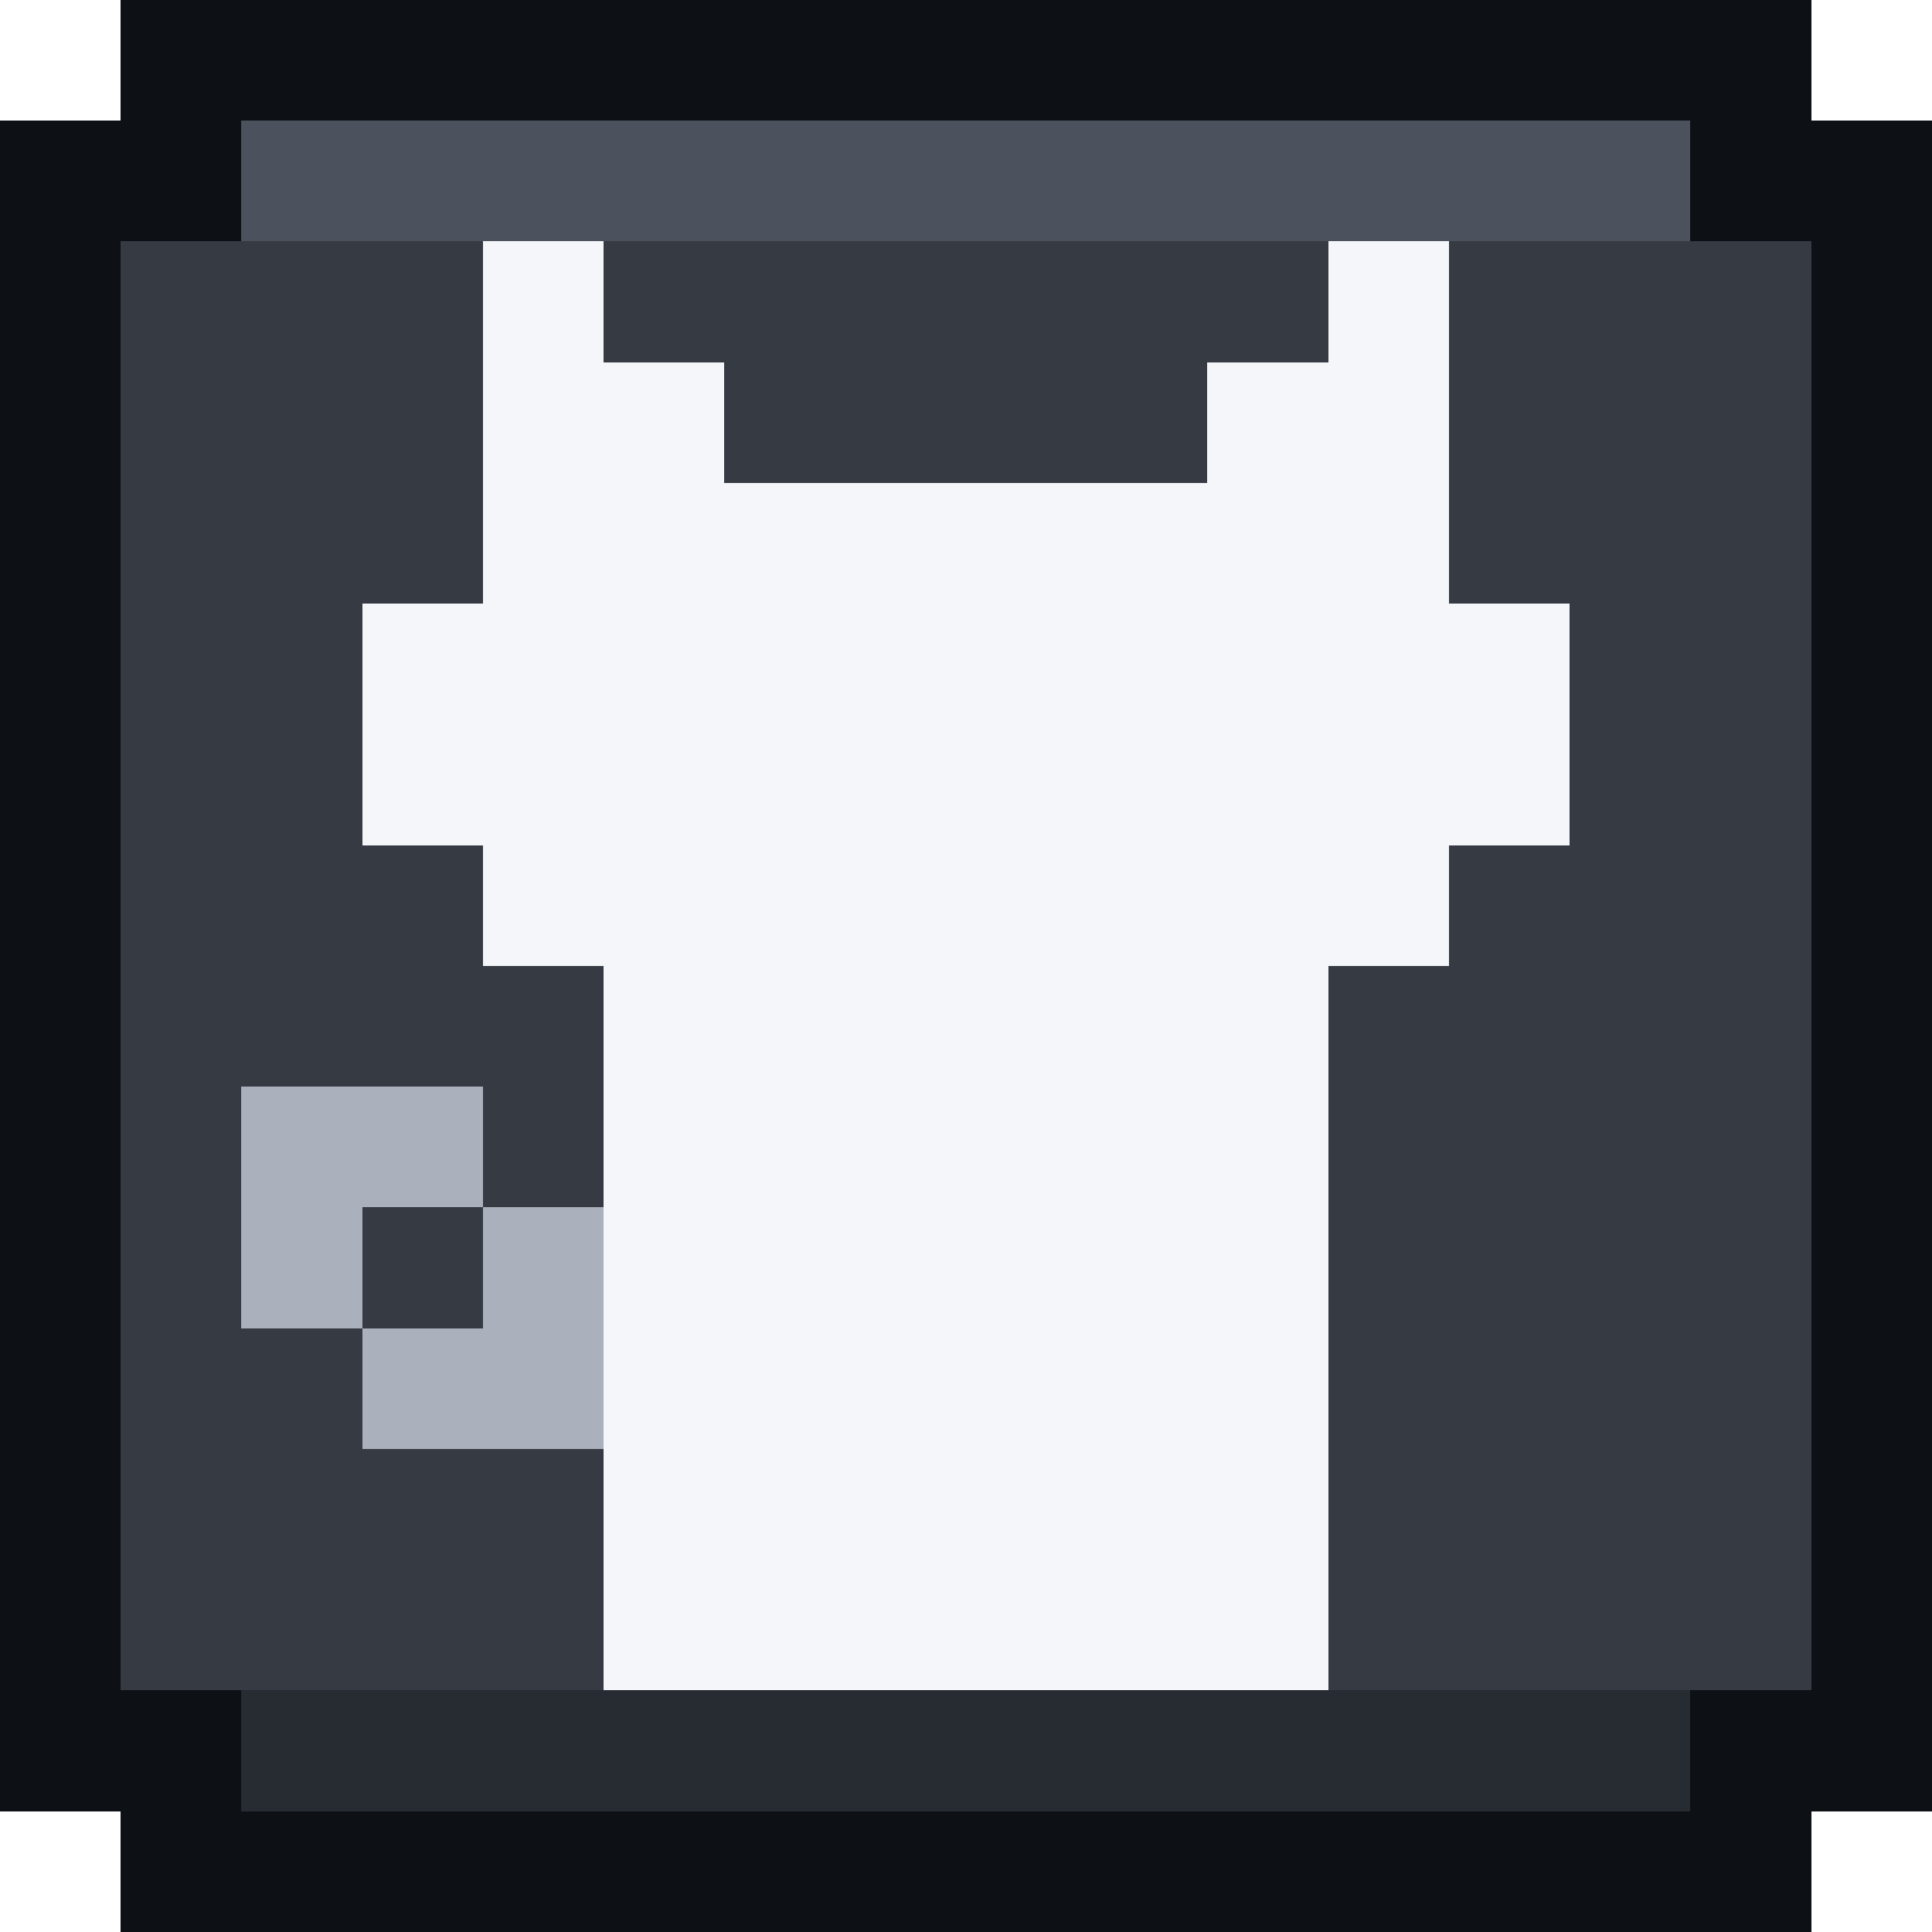
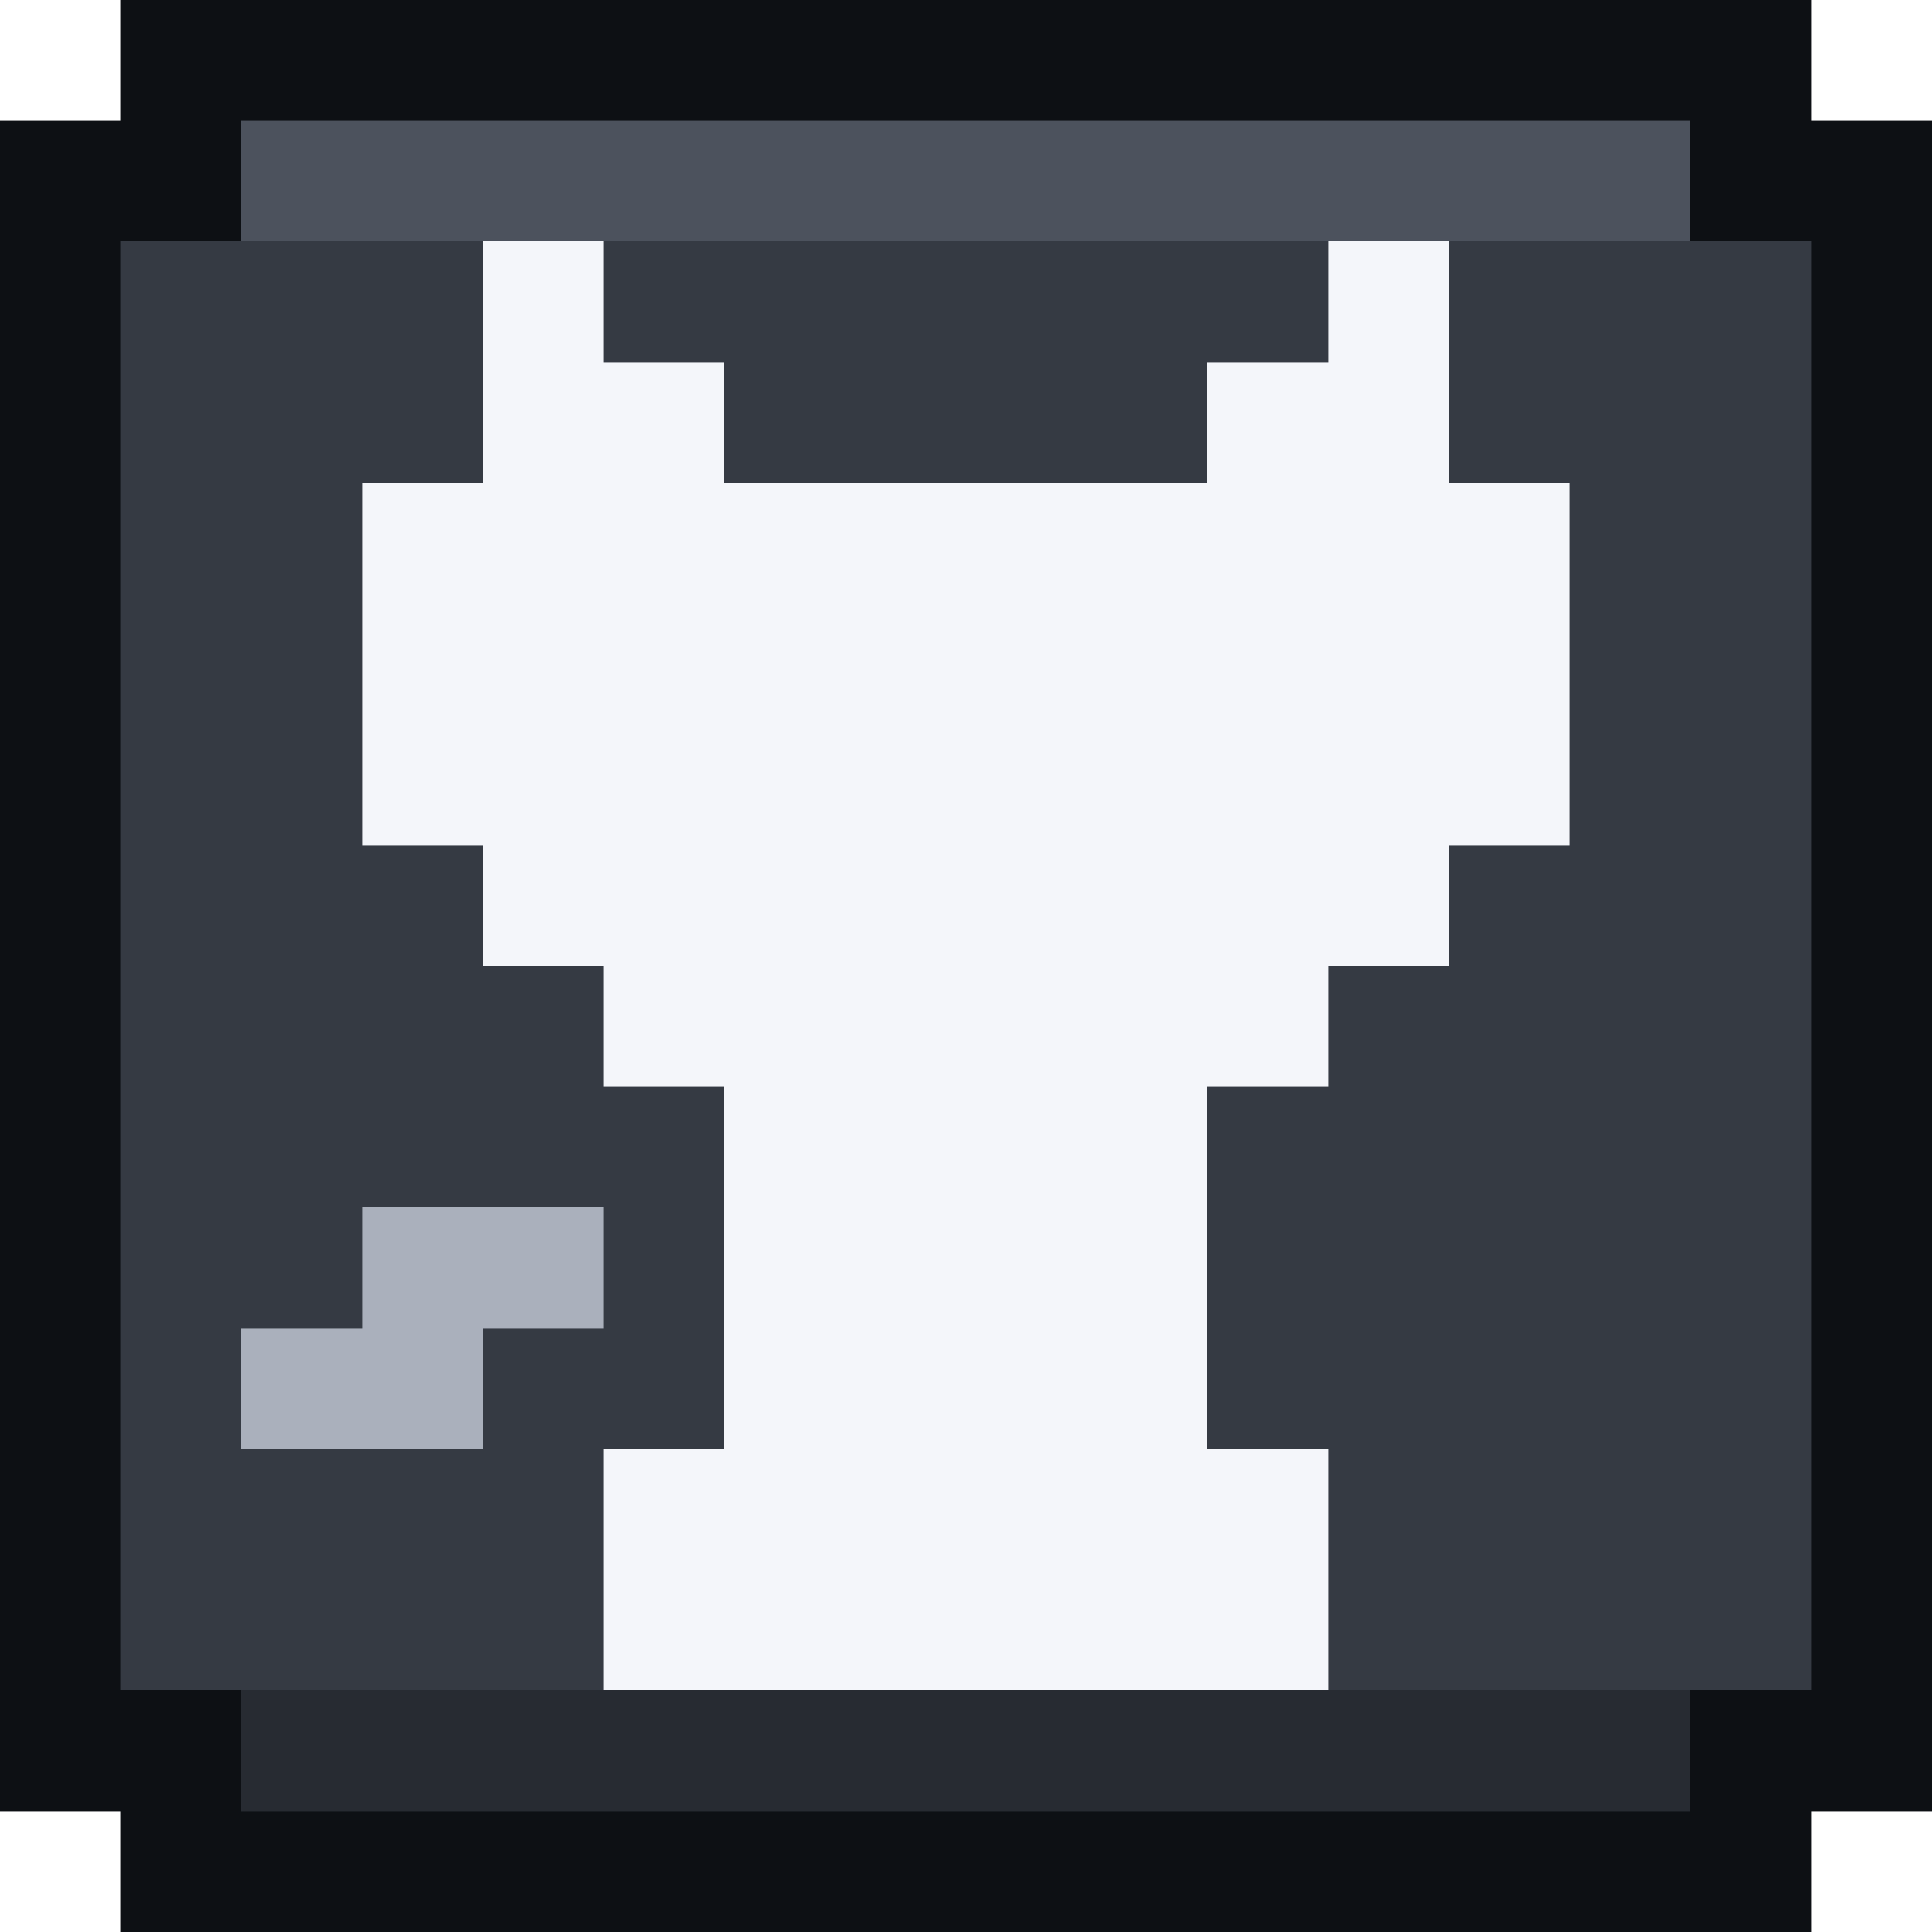
<svg xmlns="http://www.w3.org/2000/svg" viewBox="0 0 16 16" width="64" height="64" shape-rendering="crispEdges">
  <rect x="1" y="0" width="1" height="1" fill="#0d1014" />
  <rect x="2" y="0" width="1" height="1" fill="#0d1014" />
  <rect x="3" y="0" width="1" height="1" fill="#0d1014" />
  <rect x="4" y="0" width="1" height="1" fill="#0d1014" />
  <rect x="5" y="0" width="1" height="1" fill="#0d1014" />
  <rect x="6" y="0" width="1" height="1" fill="#0d1014" />
  <rect x="7" y="0" width="1" height="1" fill="#0d1014" />
  <rect x="8" y="0" width="1" height="1" fill="#0d1014" />
  <rect x="9" y="0" width="1" height="1" fill="#0d1014" />
  <rect x="10" y="0" width="1" height="1" fill="#0d1014" />
  <rect x="11" y="0" width="1" height="1" fill="#0d1014" />
  <rect x="12" y="0" width="1" height="1" fill="#0d1014" />
  <rect x="13" y="0" width="1" height="1" fill="#0d1014" />
  <rect x="14" y="0" width="1" height="1" fill="#0d1014" />
  <rect x="0" y="1" width="1" height="1" fill="#0d1014" />
  <rect x="1" y="1" width="1" height="1" fill="#0d1014" />
  <rect x="2" y="1" width="1" height="1" fill="#4c525d" />
  <rect x="3" y="1" width="1" height="1" fill="#4c525d" />
  <rect x="4" y="1" width="1" height="1" fill="#4c525d" />
  <rect x="5" y="1" width="1" height="1" fill="#4c525d" />
  <rect x="6" y="1" width="1" height="1" fill="#4c525d" />
  <rect x="7" y="1" width="1" height="1" fill="#4c525d" />
  <rect x="8" y="1" width="1" height="1" fill="#4c525d" />
  <rect x="9" y="1" width="1" height="1" fill="#4c525d" />
  <rect x="10" y="1" width="1" height="1" fill="#4c525d" />
  <rect x="11" y="1" width="1" height="1" fill="#4c525d" />
  <rect x="12" y="1" width="1" height="1" fill="#4c525d" />
  <rect x="13" y="1" width="1" height="1" fill="#4c525d" />
  <rect x="14" y="1" width="1" height="1" fill="#0d1014" />
  <rect x="15" y="1" width="1" height="1" fill="#0d1014" />
  <rect x="0" y="2" width="1" height="1" fill="#0d1014" />
  <rect x="1" y="2" width="1" height="1" fill="#353a43" />
  <rect x="2" y="2" width="1" height="1" fill="#353a43" />
  <rect x="3" y="2" width="1" height="1" fill="#353a43" />
  <rect x="4" y="2" width="1" height="1" fill="#f4f6fa" />
  <rect x="5" y="2" width="1" height="1" fill="#353a43" />
  <rect x="6" y="2" width="1" height="1" fill="#353a43" />
  <rect x="7" y="2" width="1" height="1" fill="#353a43" />
  <rect x="8" y="2" width="1" height="1" fill="#353a43" />
  <rect x="9" y="2" width="1" height="1" fill="#353a43" />
  <rect x="10" y="2" width="1" height="1" fill="#353a43" />
  <rect x="11" y="2" width="1" height="1" fill="#f4f6fa" />
  <rect x="12" y="2" width="1" height="1" fill="#353a43" />
  <rect x="13" y="2" width="1" height="1" fill="#353a43" />
  <rect x="14" y="2" width="1" height="1" fill="#353a43" />
  <rect x="15" y="2" width="1" height="1" fill="#0d1014" />
  <rect x="0" y="3" width="1" height="1" fill="#0d1014" />
  <rect x="1" y="3" width="1" height="1" fill="#353a43" />
  <rect x="2" y="3" width="1" height="1" fill="#353a43" />
  <rect x="3" y="3" width="1" height="1" fill="#353a43" />
  <rect x="4" y="3" width="1" height="1" fill="#f4f6fa" />
  <rect x="5" y="3" width="1" height="1" fill="#f4f6fa" />
  <rect x="6" y="3" width="1" height="1" fill="#353a43" />
  <rect x="7" y="3" width="1" height="1" fill="#353a43" />
  <rect x="8" y="3" width="1" height="1" fill="#353a43" />
  <rect x="9" y="3" width="1" height="1" fill="#353a43" />
  <rect x="10" y="3" width="1" height="1" fill="#f4f6fa" />
  <rect x="11" y="3" width="1" height="1" fill="#f4f6fa" />
  <rect x="12" y="3" width="1" height="1" fill="#353a43" />
  <rect x="13" y="3" width="1" height="1" fill="#353a43" />
  <rect x="14" y="3" width="1" height="1" fill="#353a43" />
  <rect x="15" y="3" width="1" height="1" fill="#0d1014" />
  <rect x="0" y="4" width="1" height="1" fill="#0d1014" />
  <rect x="1" y="4" width="1" height="1" fill="#353a43" />
  <rect x="2" y="4" width="1" height="1" fill="#353a43" />
-   <rect x="3" y="4" width="1" height="1" fill="#353a43" />
+   <rect x="3" y="4" width="1" height="1" fill="#f4f6fa" />
  <rect x="4" y="4" width="1" height="1" fill="#f4f6fa" />
  <rect x="5" y="4" width="1" height="1" fill="#f4f6fa" />
  <rect x="6" y="4" width="1" height="1" fill="#f4f6fa" />
  <rect x="7" y="4" width="1" height="1" fill="#f4f6fa" />
  <rect x="8" y="4" width="1" height="1" fill="#f4f6fa" />
  <rect x="9" y="4" width="1" height="1" fill="#f4f6fa" />
  <rect x="10" y="4" width="1" height="1" fill="#f4f6fa" />
  <rect x="11" y="4" width="1" height="1" fill="#f4f6fa" />
-   <rect x="12" y="4" width="1" height="1" fill="#353a43" />
+   <rect x="12" y="4" width="1" height="1" fill="#f4f6fa" />
  <rect x="13" y="4" width="1" height="1" fill="#353a43" />
  <rect x="14" y="4" width="1" height="1" fill="#353a43" />
  <rect x="15" y="4" width="1" height="1" fill="#0d1014" />
  <rect x="0" y="5" width="1" height="1" fill="#0d1014" />
  <rect x="1" y="5" width="1" height="1" fill="#353a43" />
  <rect x="2" y="5" width="1" height="1" fill="#353a43" />
  <rect x="3" y="5" width="1" height="1" fill="#f4f6fa" />
  <rect x="4" y="5" width="1" height="1" fill="#f4f6fa" />
  <rect x="5" y="5" width="1" height="1" fill="#f4f6fa" />
  <rect x="6" y="5" width="1" height="1" fill="#f4f6fa" />
  <rect x="7" y="5" width="1" height="1" fill="#f4f6fa" />
  <rect x="8" y="5" width="1" height="1" fill="#f4f6fa" />
  <rect x="9" y="5" width="1" height="1" fill="#f4f6fa" />
  <rect x="10" y="5" width="1" height="1" fill="#f4f6fa" />
  <rect x="11" y="5" width="1" height="1" fill="#f4f6fa" />
  <rect x="12" y="5" width="1" height="1" fill="#f4f6fa" />
  <rect x="13" y="5" width="1" height="1" fill="#353a43" />
  <rect x="14" y="5" width="1" height="1" fill="#353a43" />
  <rect x="15" y="5" width="1" height="1" fill="#0d1014" />
  <rect x="0" y="6" width="1" height="1" fill="#0d1014" />
  <rect x="1" y="6" width="1" height="1" fill="#353a43" />
  <rect x="2" y="6" width="1" height="1" fill="#353a43" />
  <rect x="3" y="6" width="1" height="1" fill="#f4f6fa" />
  <rect x="4" y="6" width="1" height="1" fill="#f4f6fa" />
  <rect x="5" y="6" width="1" height="1" fill="#f4f6fa" />
  <rect x="6" y="6" width="1" height="1" fill="#f4f6fa" />
  <rect x="7" y="6" width="1" height="1" fill="#f4f6fa" />
  <rect x="8" y="6" width="1" height="1" fill="#f4f6fa" />
  <rect x="9" y="6" width="1" height="1" fill="#f4f6fa" />
  <rect x="10" y="6" width="1" height="1" fill="#f4f6fa" />
  <rect x="11" y="6" width="1" height="1" fill="#f4f6fa" />
  <rect x="12" y="6" width="1" height="1" fill="#f4f6fa" />
  <rect x="13" y="6" width="1" height="1" fill="#353a43" />
  <rect x="14" y="6" width="1" height="1" fill="#353a43" />
  <rect x="15" y="6" width="1" height="1" fill="#0d1014" />
  <rect x="0" y="7" width="1" height="1" fill="#0d1014" />
  <rect x="1" y="7" width="1" height="1" fill="#353a43" />
  <rect x="2" y="7" width="1" height="1" fill="#353a43" />
  <rect x="3" y="7" width="1" height="1" fill="#353a43" />
  <rect x="4" y="7" width="1" height="1" fill="#f4f6fa" />
  <rect x="5" y="7" width="1" height="1" fill="#f4f6fa" />
  <rect x="6" y="7" width="1" height="1" fill="#f4f6fa" />
  <rect x="7" y="7" width="1" height="1" fill="#f4f6fa" />
  <rect x="8" y="7" width="1" height="1" fill="#f4f6fa" />
  <rect x="9" y="7" width="1" height="1" fill="#f4f6fa" />
  <rect x="10" y="7" width="1" height="1" fill="#f4f6fa" />
  <rect x="11" y="7" width="1" height="1" fill="#f4f6fa" />
  <rect x="12" y="7" width="1" height="1" fill="#353a43" />
  <rect x="13" y="7" width="1" height="1" fill="#353a43" />
  <rect x="14" y="7" width="1" height="1" fill="#353a43" />
  <rect x="15" y="7" width="1" height="1" fill="#0d1014" />
  <rect x="0" y="8" width="1" height="1" fill="#0d1014" />
  <rect x="1" y="8" width="1" height="1" fill="#353a43" />
  <rect x="2" y="8" width="1" height="1" fill="#353a43" />
  <rect x="3" y="8" width="1" height="1" fill="#353a43" />
  <rect x="4" y="8" width="1" height="1" fill="#353a43" />
  <rect x="5" y="8" width="1" height="1" fill="#f4f6fa" />
  <rect x="6" y="8" width="1" height="1" fill="#f4f6fa" />
  <rect x="7" y="8" width="1" height="1" fill="#f4f6fa" />
  <rect x="8" y="8" width="1" height="1" fill="#f4f6fa" />
  <rect x="9" y="8" width="1" height="1" fill="#f4f6fa" />
  <rect x="10" y="8" width="1" height="1" fill="#f4f6fa" />
  <rect x="11" y="8" width="1" height="1" fill="#353a43" />
  <rect x="12" y="8" width="1" height="1" fill="#353a43" />
  <rect x="13" y="8" width="1" height="1" fill="#353a43" />
  <rect x="14" y="8" width="1" height="1" fill="#353a43" />
  <rect x="15" y="8" width="1" height="1" fill="#0d1014" />
  <rect x="0" y="9" width="1" height="1" fill="#0d1014" />
  <rect x="1" y="9" width="1" height="1" fill="#353a43" />
-   <rect x="2" y="9" width="1" height="1" fill="#aab0bc" />
-   <rect x="3" y="9" width="1" height="1" fill="#aab0bc" />
+   <rect x="2" y="9" width="1" height="1" fill="#353a43" />
+   <rect x="3" y="9" width="1" height="1" fill="#353a43" />
  <rect x="4" y="9" width="1" height="1" fill="#353a43" />
-   <rect x="5" y="9" width="1" height="1" fill="#f4f6fa" />
+   <rect x="5" y="9" width="1" height="1" fill="#353a43" />
  <rect x="6" y="9" width="1" height="1" fill="#f4f6fa" />
  <rect x="7" y="9" width="1" height="1" fill="#f4f6fa" />
  <rect x="8" y="9" width="1" height="1" fill="#f4f6fa" />
  <rect x="9" y="9" width="1" height="1" fill="#f4f6fa" />
-   <rect x="10" y="9" width="1" height="1" fill="#f4f6fa" />
+   <rect x="10" y="9" width="1" height="1" fill="#353a43" />
  <rect x="11" y="9" width="1" height="1" fill="#353a43" />
  <rect x="12" y="9" width="1" height="1" fill="#353a43" />
  <rect x="13" y="9" width="1" height="1" fill="#353a43" />
  <rect x="14" y="9" width="1" height="1" fill="#353a43" />
  <rect x="15" y="9" width="1" height="1" fill="#0d1014" />
  <rect x="0" y="10" width="1" height="1" fill="#0d1014" />
  <rect x="1" y="10" width="1" height="1" fill="#353a43" />
-   <rect x="2" y="10" width="1" height="1" fill="#aab0bc" />
-   <rect x="3" y="10" width="1" height="1" fill="#353a43" />
+   <rect x="2" y="10" width="1" height="1" fill="#353a43" />
+   <rect x="3" y="10" width="1" height="1" fill="#aab0bc" />
  <rect x="4" y="10" width="1" height="1" fill="#aab0bc" />
-   <rect x="5" y="10" width="1" height="1" fill="#f4f6fa" />
+   <rect x="5" y="10" width="1" height="1" fill="#353a43" />
  <rect x="6" y="10" width="1" height="1" fill="#f4f6fa" />
  <rect x="7" y="10" width="1" height="1" fill="#f4f6fa" />
  <rect x="8" y="10" width="1" height="1" fill="#f4f6fa" />
  <rect x="9" y="10" width="1" height="1" fill="#f4f6fa" />
-   <rect x="10" y="10" width="1" height="1" fill="#f4f6fa" />
+   <rect x="10" y="10" width="1" height="1" fill="#353a43" />
  <rect x="11" y="10" width="1" height="1" fill="#353a43" />
  <rect x="12" y="10" width="1" height="1" fill="#353a43" />
  <rect x="13" y="10" width="1" height="1" fill="#353a43" />
  <rect x="14" y="10" width="1" height="1" fill="#353a43" />
  <rect x="15" y="10" width="1" height="1" fill="#0d1014" />
  <rect x="0" y="11" width="1" height="1" fill="#0d1014" />
  <rect x="1" y="11" width="1" height="1" fill="#353a43" />
-   <rect x="2" y="11" width="1" height="1" fill="#353a43" />
+   <rect x="2" y="11" width="1" height="1" fill="#aab0bc" />
  <rect x="3" y="11" width="1" height="1" fill="#aab0bc" />
-   <rect x="4" y="11" width="1" height="1" fill="#aab0bc" />
-   <rect x="5" y="11" width="1" height="1" fill="#f4f6fa" />
+   <rect x="4" y="11" width="1" height="1" fill="#353a43" />
+   <rect x="5" y="11" width="1" height="1" fill="#353a43" />
  <rect x="6" y="11" width="1" height="1" fill="#f4f6fa" />
  <rect x="7" y="11" width="1" height="1" fill="#f4f6fa" />
  <rect x="8" y="11" width="1" height="1" fill="#f4f6fa" />
  <rect x="9" y="11" width="1" height="1" fill="#f4f6fa" />
-   <rect x="10" y="11" width="1" height="1" fill="#f4f6fa" />
+   <rect x="10" y="11" width="1" height="1" fill="#353a43" />
  <rect x="11" y="11" width="1" height="1" fill="#353a43" />
  <rect x="12" y="11" width="1" height="1" fill="#353a43" />
  <rect x="13" y="11" width="1" height="1" fill="#353a43" />
  <rect x="14" y="11" width="1" height="1" fill="#353a43" />
  <rect x="15" y="11" width="1" height="1" fill="#0d1014" />
  <rect x="0" y="12" width="1" height="1" fill="#0d1014" />
  <rect x="1" y="12" width="1" height="1" fill="#353a43" />
  <rect x="2" y="12" width="1" height="1" fill="#353a43" />
  <rect x="3" y="12" width="1" height="1" fill="#353a43" />
  <rect x="4" y="12" width="1" height="1" fill="#353a43" />
  <rect x="5" y="12" width="1" height="1" fill="#f4f6fa" />
  <rect x="6" y="12" width="1" height="1" fill="#f4f6fa" />
  <rect x="7" y="12" width="1" height="1" fill="#f4f6fa" />
  <rect x="8" y="12" width="1" height="1" fill="#f4f6fa" />
  <rect x="9" y="12" width="1" height="1" fill="#f4f6fa" />
  <rect x="10" y="12" width="1" height="1" fill="#f4f6fa" />
  <rect x="11" y="12" width="1" height="1" fill="#353a43" />
  <rect x="12" y="12" width="1" height="1" fill="#353a43" />
  <rect x="13" y="12" width="1" height="1" fill="#353a43" />
  <rect x="14" y="12" width="1" height="1" fill="#353a43" />
  <rect x="15" y="12" width="1" height="1" fill="#0d1014" />
  <rect x="0" y="13" width="1" height="1" fill="#0d1014" />
  <rect x="1" y="13" width="1" height="1" fill="#353a43" />
  <rect x="2" y="13" width="1" height="1" fill="#353a43" />
  <rect x="3" y="13" width="1" height="1" fill="#353a43" />
  <rect x="4" y="13" width="1" height="1" fill="#353a43" />
  <rect x="5" y="13" width="1" height="1" fill="#f4f6fa" />
  <rect x="6" y="13" width="1" height="1" fill="#f4f6fa" />
  <rect x="7" y="13" width="1" height="1" fill="#f4f6fa" />
  <rect x="8" y="13" width="1" height="1" fill="#f4f6fa" />
  <rect x="9" y="13" width="1" height="1" fill="#f4f6fa" />
  <rect x="10" y="13" width="1" height="1" fill="#f4f6fa" />
  <rect x="11" y="13" width="1" height="1" fill="#353a43" />
  <rect x="12" y="13" width="1" height="1" fill="#353a43" />
  <rect x="13" y="13" width="1" height="1" fill="#353a43" />
  <rect x="14" y="13" width="1" height="1" fill="#353a43" />
  <rect x="15" y="13" width="1" height="1" fill="#0d1014" />
  <rect x="0" y="14" width="1" height="1" fill="#0d1014" />
  <rect x="1" y="14" width="1" height="1" fill="#0d1014" />
  <rect x="2" y="14" width="1" height="1" fill="#272b32" />
  <rect x="3" y="14" width="1" height="1" fill="#272b32" />
  <rect x="4" y="14" width="1" height="1" fill="#272b32" />
  <rect x="5" y="14" width="1" height="1" fill="#272b32" />
  <rect x="6" y="14" width="1" height="1" fill="#272b32" />
  <rect x="7" y="14" width="1" height="1" fill="#272b32" />
  <rect x="8" y="14" width="1" height="1" fill="#272b32" />
  <rect x="9" y="14" width="1" height="1" fill="#272b32" />
  <rect x="10" y="14" width="1" height="1" fill="#272b32" />
  <rect x="11" y="14" width="1" height="1" fill="#272b32" />
  <rect x="12" y="14" width="1" height="1" fill="#272b32" />
  <rect x="13" y="14" width="1" height="1" fill="#272b32" />
  <rect x="14" y="14" width="1" height="1" fill="#0d1014" />
  <rect x="15" y="14" width="1" height="1" fill="#0d1014" />
  <rect x="1" y="15" width="1" height="1" fill="#0d1014" />
  <rect x="2" y="15" width="1" height="1" fill="#0d1014" />
  <rect x="3" y="15" width="1" height="1" fill="#0d1014" />
  <rect x="4" y="15" width="1" height="1" fill="#0d1014" />
  <rect x="5" y="15" width="1" height="1" fill="#0d1014" />
  <rect x="6" y="15" width="1" height="1" fill="#0d1014" />
  <rect x="7" y="15" width="1" height="1" fill="#0d1014" />
  <rect x="8" y="15" width="1" height="1" fill="#0d1014" />
  <rect x="9" y="15" width="1" height="1" fill="#0d1014" />
  <rect x="10" y="15" width="1" height="1" fill="#0d1014" />
  <rect x="11" y="15" width="1" height="1" fill="#0d1014" />
  <rect x="12" y="15" width="1" height="1" fill="#0d1014" />
  <rect x="13" y="15" width="1" height="1" fill="#0d1014" />
  <rect x="14" y="15" width="1" height="1" fill="#0d1014" />
</svg>
